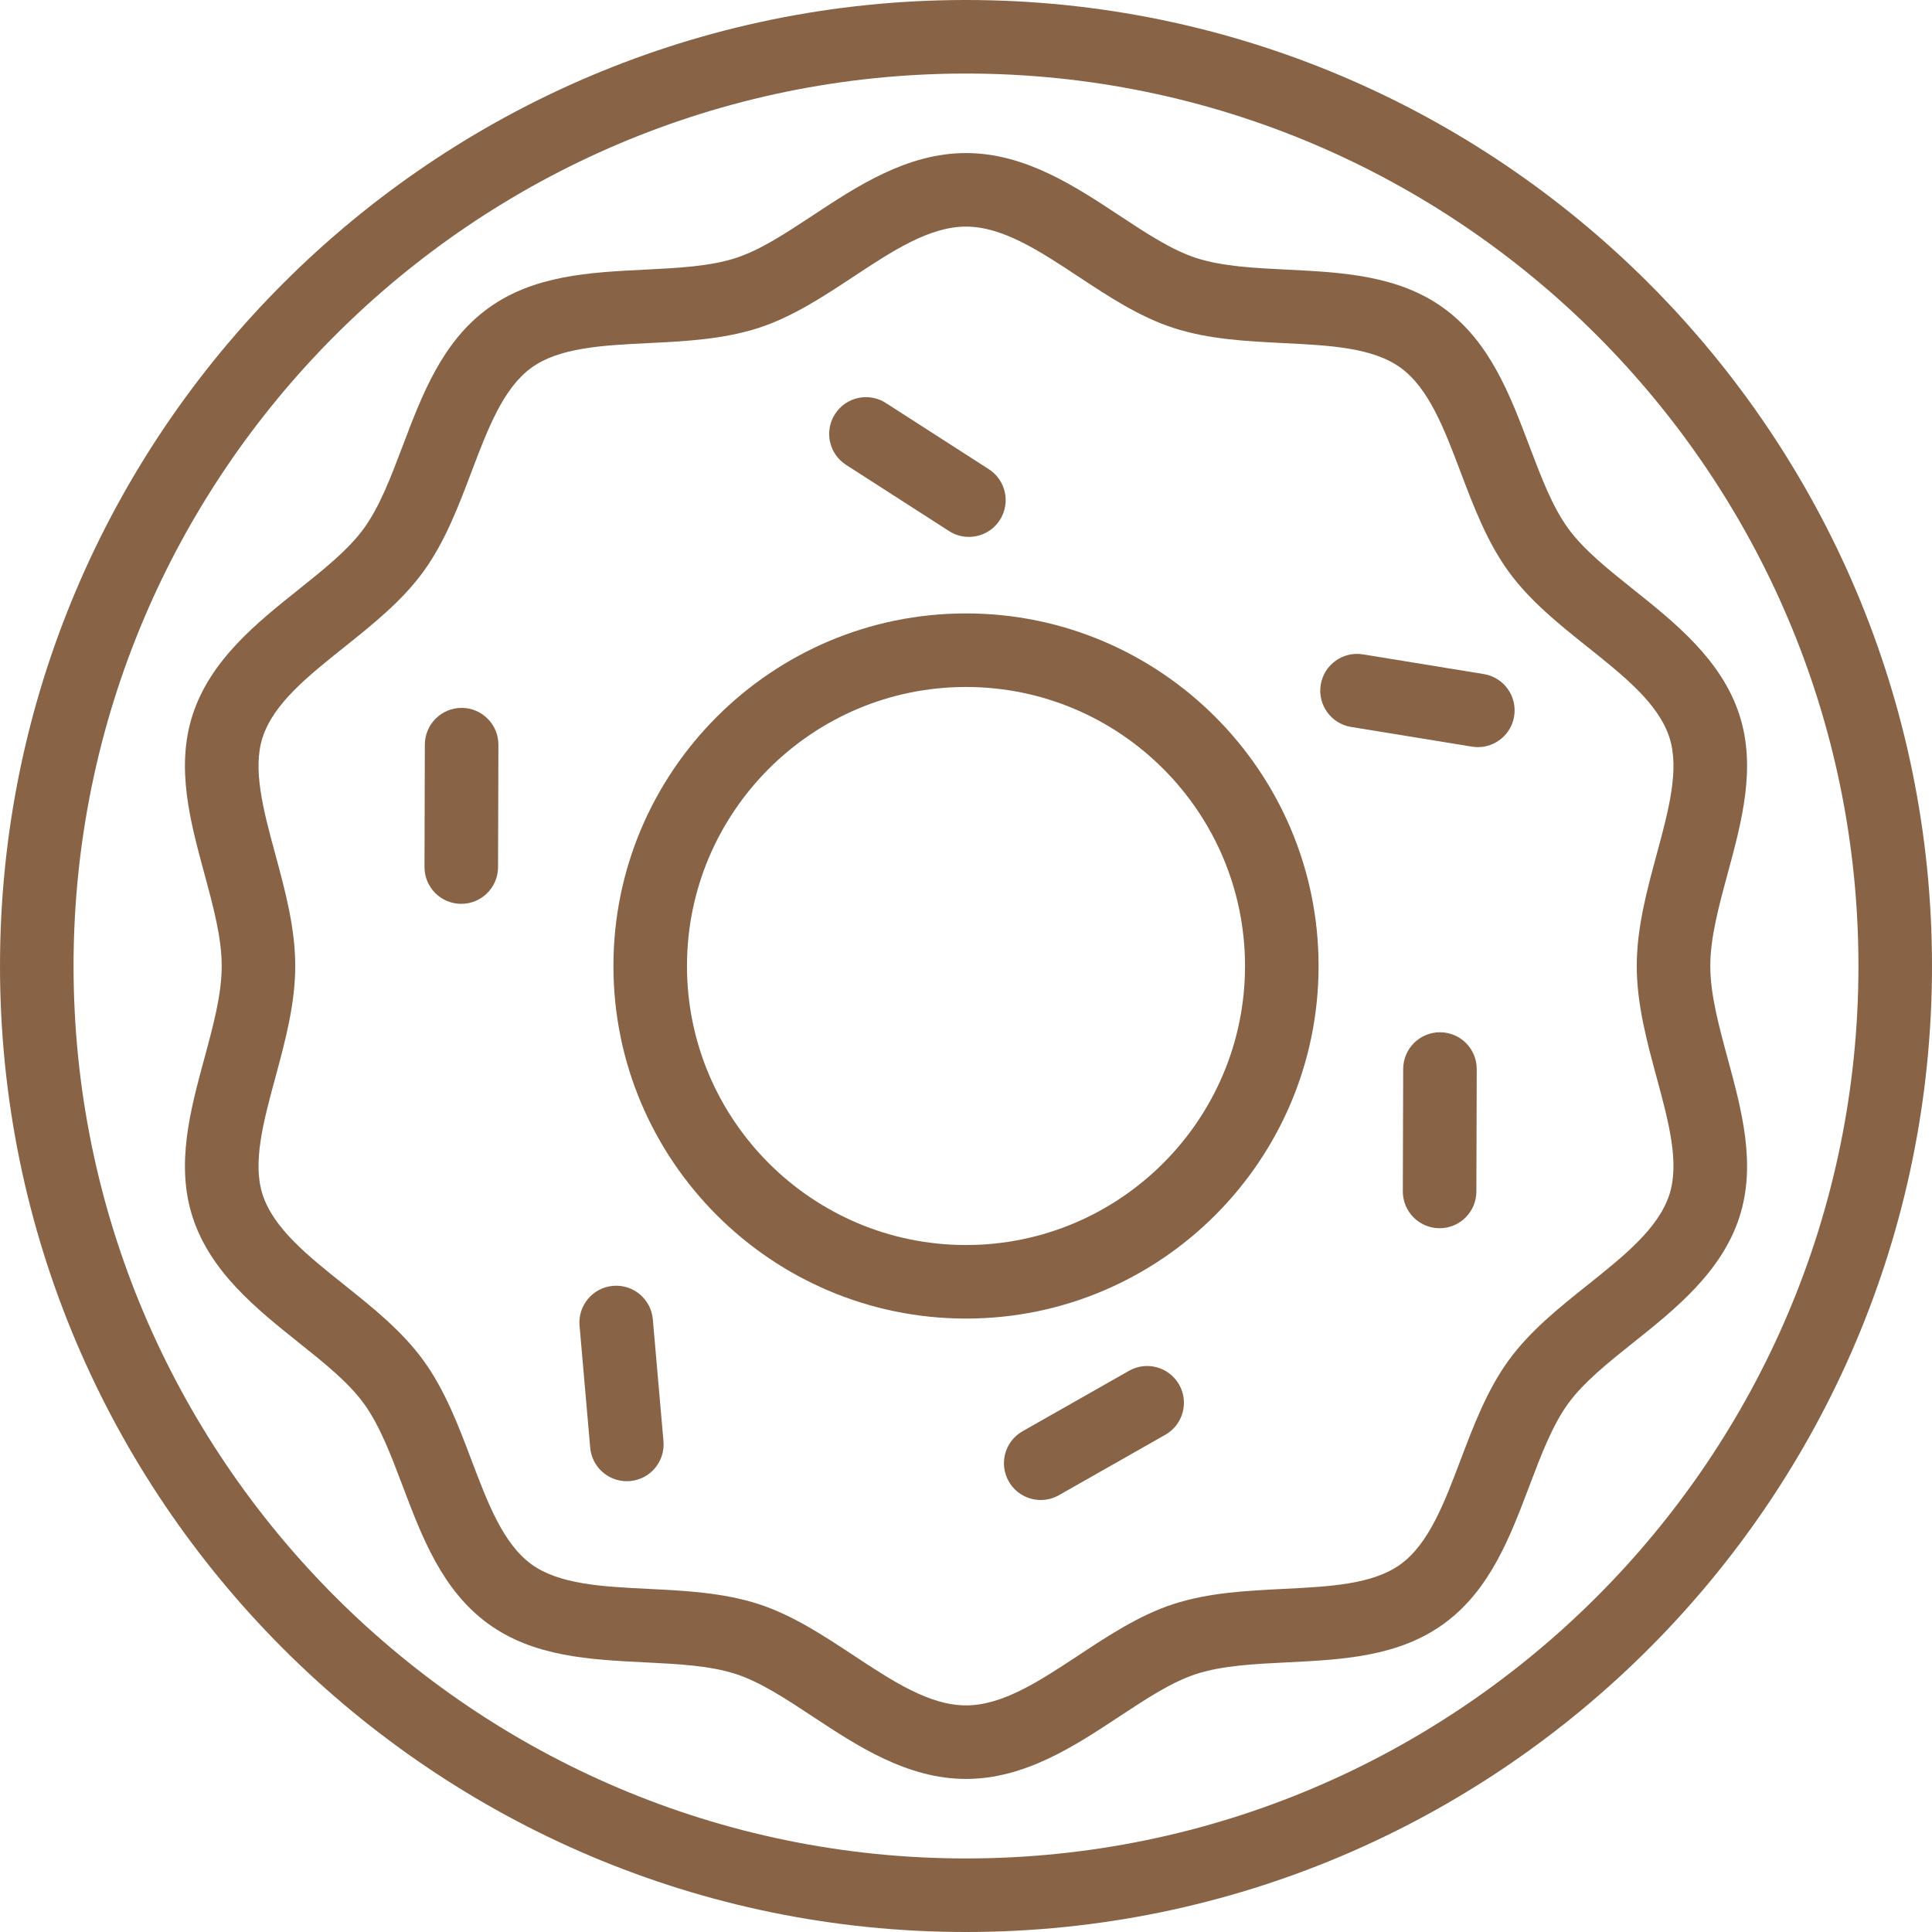
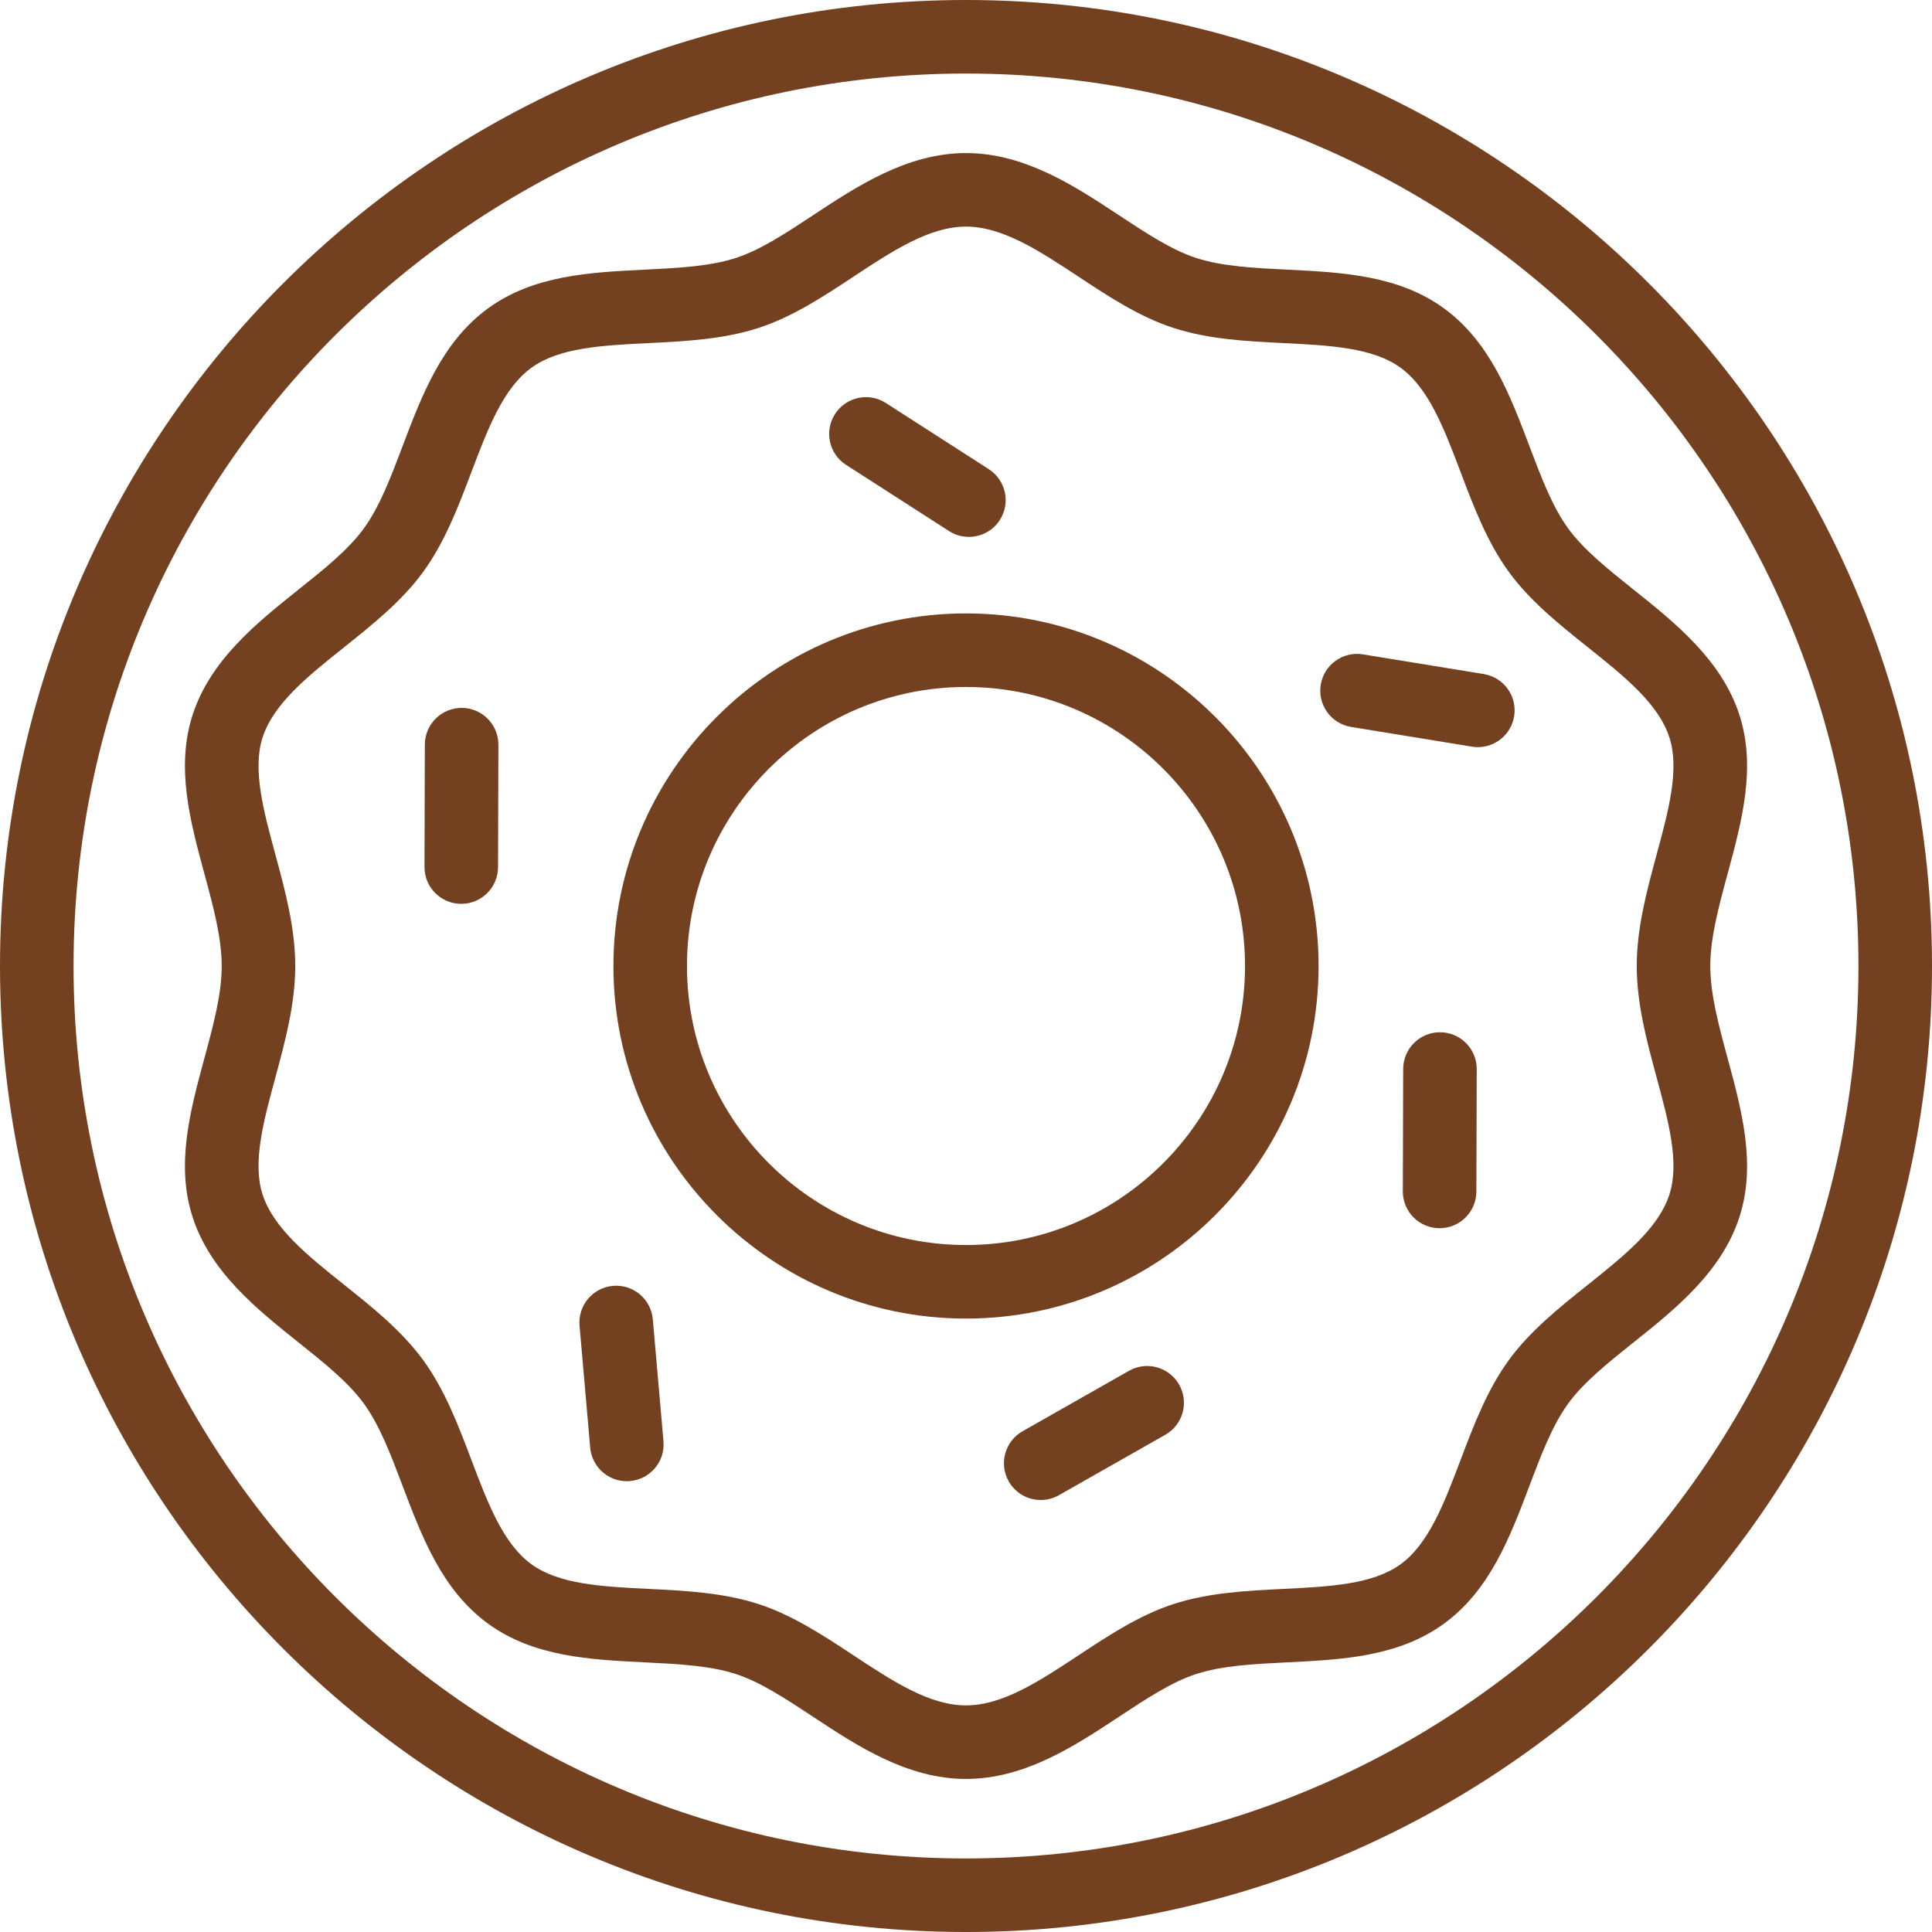
- <svg xmlns="http://www.w3.org/2000/svg" version="1.1" id="Layer_1" x="0px" y="0px" viewBox="0 0 512 512" style="enable-background:new 0 0 512 512;" xml:space="preserve" fill="#896346">
+ <svg xmlns="http://www.w3.org/2000/svg" version="1.1" id="Layer_1" x="0px" y="0px" viewBox="0 0 512 512" style="enable-background:new 0 0 512 512;" xml:space="preserve" fill="#73411f">
  <g>
    <g>
      <path d="M255.999,0C114.841,0,0.001,114.841,0.001,256s114.841,256,255.999,256s256-114.841,256-256S397.159,0,255.999,0z     M255.999,492.509C125.589,492.509,19.492,386.41,19.492,256S125.589,19.491,255.999,19.491    c130.412,0,236.509,106.097,236.509,236.509S386.411,492.509,255.999,492.509z" />
    </g>
  </g>
  <g>
    <g>
      <path d="M255.999,162.563c-51.521,0-93.435,41.916-93.435,93.437c0,51.52,41.914,93.435,93.435,93.435    c51.521,0,93.437-41.916,93.437-93.435C349.436,204.478,307.52,162.563,255.999,162.563z M255.999,329.944    c-40.773,0-73.944-33.17-73.944-73.944c0-40.773,33.17-73.945,73.944-73.945s73.945,33.172,73.945,73.945    C329.945,296.773,296.774,329.944,255.999,329.944z" />
    </g>
  </g>
  <g>
    <g>
      <path d="M453.247,256c0-7.509,2.234-15.752,4.599-24.479c3.751-13.844,7.63-28.159,3.102-42.109    c-4.723-14.543-17.078-24.408-27.979-33.111c-6.821-5.446-13.262-10.589-17.378-16.245c-4.201-5.772-7.153-13.57-10.279-21.826    c-5.147-13.596-10.469-27.654-22.661-36.527c-12.07-8.785-27.022-9.525-41.48-10.242c-8.885-0.44-17.277-0.856-24.199-3.104    c-6.47-2.1-13.241-6.571-20.413-11.302c-11.712-7.73-24.985-16.491-40.556-16.491s-28.846,8.761-40.558,16.491    c-7.17,4.733-13.942,9.203-20.411,11.302c-6.921,2.247-15.314,2.664-24.199,3.104c-14.459,0.717-29.41,1.457-41.48,10.242    c-12.193,8.872-17.515,22.931-22.661,36.526c-3.125,8.257-6.077,16.053-10.278,21.828c-4.117,5.656-10.558,10.799-17.38,16.245    c-10.901,8.702-23.255,18.568-27.978,33.111c-4.53,13.949-0.65,28.265,3.1,42.109c2.365,8.727,4.599,16.97,4.599,24.479    c0,7.508-2.234,15.75-4.599,24.477c-3.751,13.844-7.63,28.16-3.1,42.109c4.722,14.544,17.078,24.41,27.979,33.113    c6.821,5.445,13.262,10.588,17.379,16.243c4.201,5.773,7.153,13.571,10.278,21.828c5.147,13.596,10.469,27.653,22.661,36.527    c12.072,8.785,27.022,9.525,41.48,10.241c8.885,0.44,17.277,0.856,24.199,3.104c6.47,2.1,13.241,6.571,20.411,11.302    c11.712,7.73,24.987,16.492,40.558,16.492s28.846-8.762,40.556-16.492c7.17-4.732,13.942-9.203,20.413-11.302    c6.921-2.247,15.314-2.664,24.199-3.104c14.457-0.716,29.409-1.455,41.48-10.241c12.193-8.874,17.515-22.932,22.661-36.527    c3.125-8.257,6.077-16.054,10.279-21.828c4.115-5.655,10.558-10.798,17.377-16.243c10.902-8.704,23.257-18.569,27.979-33.112    c4.529-13.951,0.65-28.266-3.102-42.111C455.48,271.752,453.247,263.508,453.247,256z M442.406,316.57    c-2.915,8.98-11.992,16.226-21.6,23.899c-7.53,6.011-15.315,12.226-20.978,20.006c-5.742,7.891-9.303,17.299-12.747,26.395    c-4.324,11.425-8.411,22.216-15.901,27.667c-7.372,5.365-18.838,5.932-30.976,6.534c-9.768,0.483-19.867,0.984-29.255,4.032    c-8.983,2.917-17.191,8.336-25.13,13.575c-10.337,6.823-20.102,13.268-29.821,13.268c-9.718,0-19.484-6.445-29.82-13.268    c-7.938-5.239-16.147-10.658-25.13-13.575c-9.387-3.048-19.487-3.547-29.255-4.032c-12.138-0.602-23.603-1.168-30.974-6.534    c-7.491-5.451-11.577-16.243-15.901-27.667c-3.443-9.097-7.005-18.504-12.749-26.395c-5.662-7.778-13.446-13.996-20.975-20.006    c-9.609-7.672-18.686-14.919-21.603-23.902c-2.738-8.431,0.231-19.39,3.376-30.993c2.594-9.573,5.277-19.472,5.277-29.575    c0-10.103-2.682-20.003-5.277-29.576c-3.143-11.603-6.114-22.561-3.376-30.993c2.916-8.982,11.992-16.227,21.602-23.9    c7.529-6.011,15.315-12.228,20.977-20.007c5.743-7.891,9.304-17.299,12.749-26.395c4.326-11.425,8.41-22.215,15.901-27.666    c7.372-5.365,18.838-5.933,30.976-6.535c9.768-0.483,19.867-0.984,29.254-4.032c8.983-2.917,17.19-8.336,25.128-13.575    c10.337-6.822,20.101-13.267,29.821-13.267s19.484,6.445,29.821,13.267c7.938,5.241,16.148,10.658,25.131,13.575    c9.387,3.048,19.486,3.547,29.254,4.032c12.139,0.602,23.604,1.169,30.976,6.535c7.492,5.451,11.577,16.243,15.901,27.667    c3.443,9.096,7.005,18.503,12.749,26.395c5.662,7.78,13.448,13.996,20.978,20.007c9.609,7.672,18.684,14.919,21.6,23.899    c2.738,8.433-0.231,19.391-3.376,30.994c-2.594,9.573-5.277,19.472-5.277,29.576c0.003,10.1,2.685,19.999,5.278,29.574    C442.175,297.178,445.144,308.136,442.406,316.57z" />
    </g>
  </g>
  <g>
    <g>
      <path d="M262.04,124.338l-27.285-17.541c-4.529-2.911-10.558-1.601-13.469,2.928c-2.911,4.527-1.6,10.557,2.928,13.467    l27.287,17.541c1.631,1.049,3.456,1.549,5.261,1.549c3.206,0,6.345-1.58,8.206-4.477    C267.879,133.278,266.568,127.248,262.04,124.338z" />
    </g>
  </g>
  <g>
    <g>
      <path d="M312.482,366.939c-2.656-4.679-8.605-6.319-13.287-3.662l-28.205,16.018c-4.682,2.657-6.32,8.606-3.662,13.288    c1.794,3.16,5.091,4.934,8.483,4.934c1.631,0,3.284-0.409,4.804-1.272l28.205-16.018    C313.502,377.569,315.14,371.62,312.482,366.939z" />
    </g>
  </g>
  <g>
    <g>
      <path d="M175.826,381.944l-2.822-32.317c-0.469-5.361-5.196-9.323-10.557-8.861c-5.361,0.468-9.33,5.195-8.861,10.557    l2.822,32.315c0.443,5.073,4.699,8.898,9.698,8.898c0.285,0,0.57-0.012,0.859-0.036    C172.327,392.033,176.295,387.306,175.826,381.944z" />
    </g>
  </g>
  <g>
    <g>
      <path d="M122.364,187.598c-0.01,0-0.019,0-0.029,0c-5.369,0-9.729,4.345-9.746,9.718l-0.095,32.439    c-0.016,5.382,4.335,9.759,9.717,9.773c0.01,0,0.019,0,0.029,0c5.369,0,9.729-4.345,9.746-9.718l0.095-32.439    C132.096,191.99,127.746,187.614,122.364,187.598z" />
    </g>
  </g>
  <g>
    <g>
      <path d="M393.211,178.632l-32.017-5.219c-5.312-0.867-10.32,2.739-11.185,8.051c-0.865,5.312,2.738,10.32,8.051,11.185    l32.017,5.219c0.53,0.086,1.058,0.129,1.579,0.129c4.692,0,8.828-3.398,9.608-8.18    C402.128,184.506,398.523,179.498,393.211,178.632z" />
    </g>
  </g>
  <g>
    <g>
      <path d="M381.632,273.56c-0.01,0-0.019,0-0.027,0c-5.369,0-9.73,4.345-9.746,9.718l-0.094,32.439    c-0.016,5.382,4.335,9.759,9.718,9.773c0.01,0,0.019,0,0.027,0c5.369,0,9.73-4.345,9.746-9.718l0.094-32.439    C391.366,277.953,387.015,273.576,381.632,273.56z" />
    </g>
  </g>
  <g>
</g>
  <g>
</g>
  <g>
</g>
  <g>
</g>
  <g>
</g>
  <g>
</g>
  <g>
</g>
  <g>
</g>
  <g>
</g>
  <g>
</g>
  <g>
</g>
  <g>
</g>
  <g>
</g>
  <g>
</g>
  <g>
</g>
</svg>
